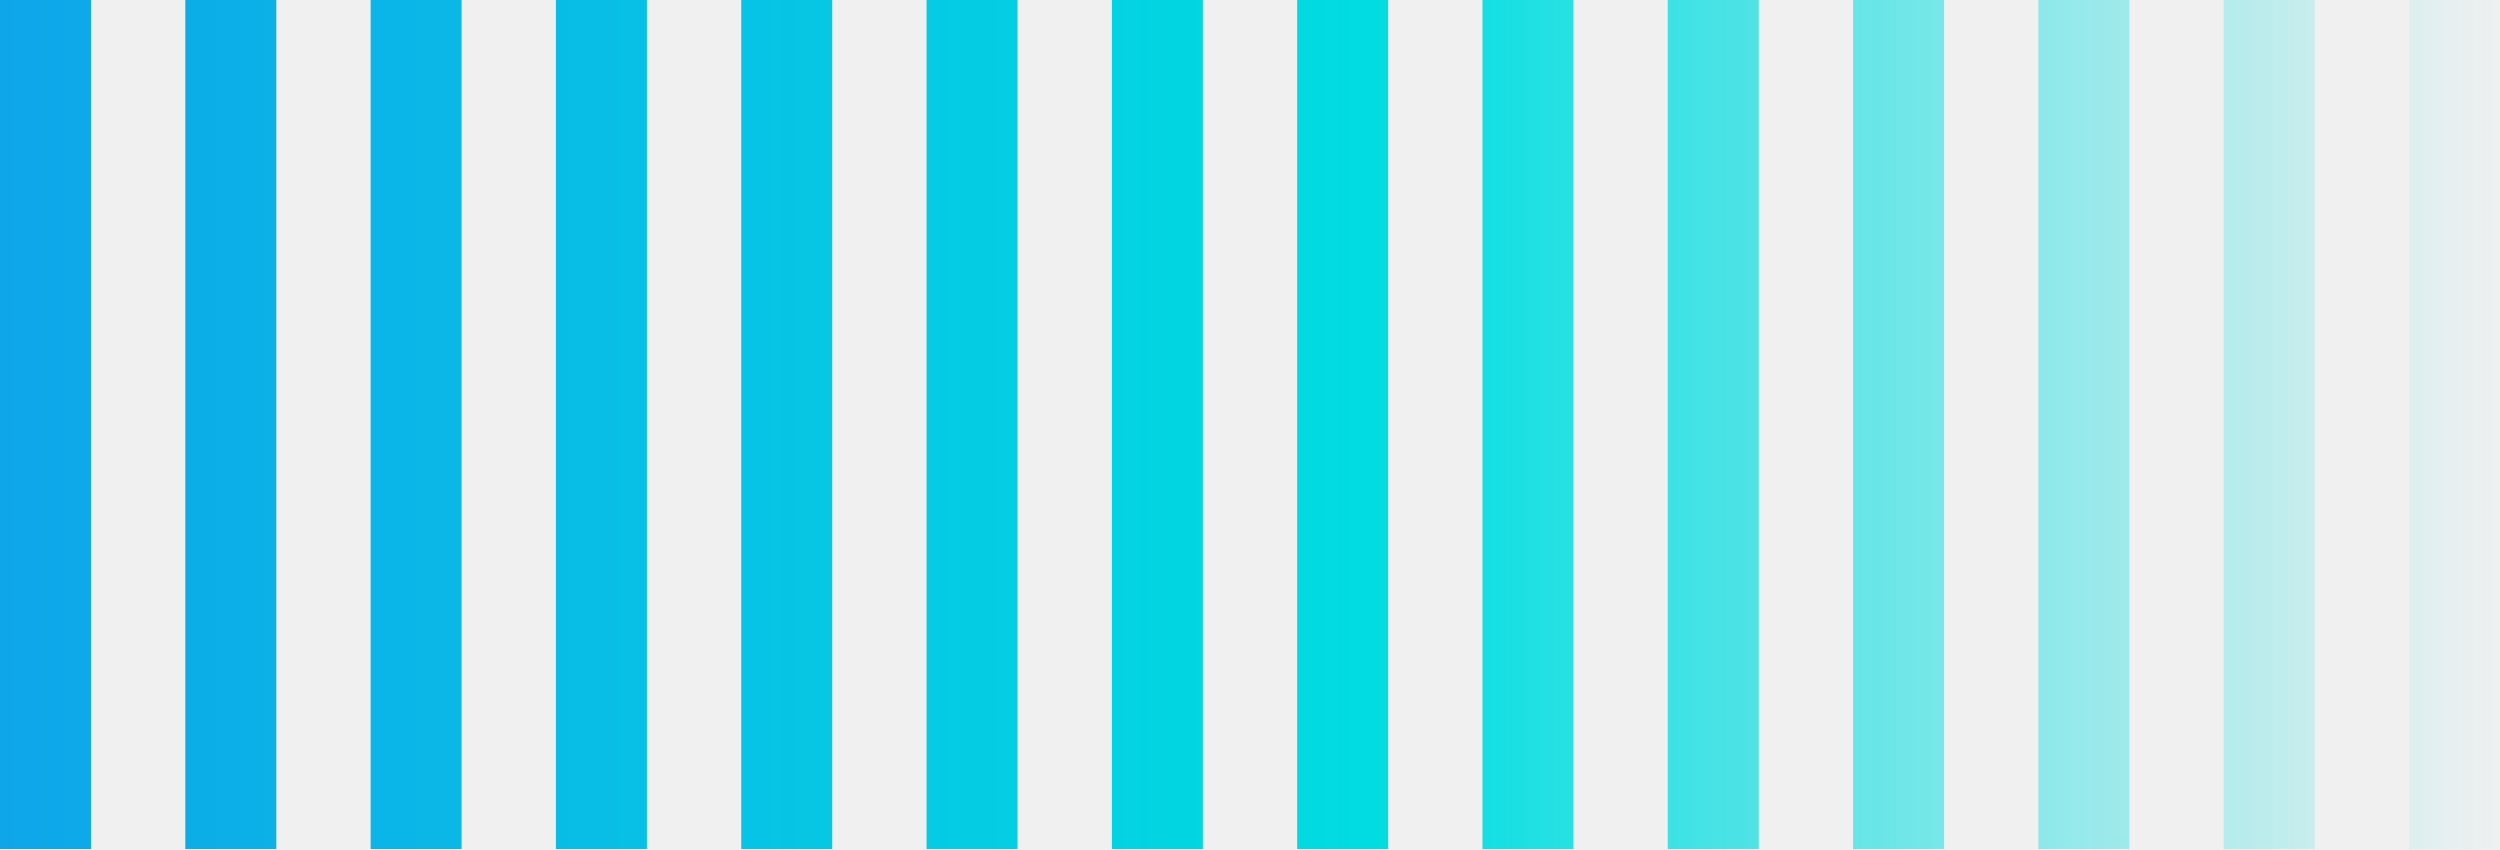
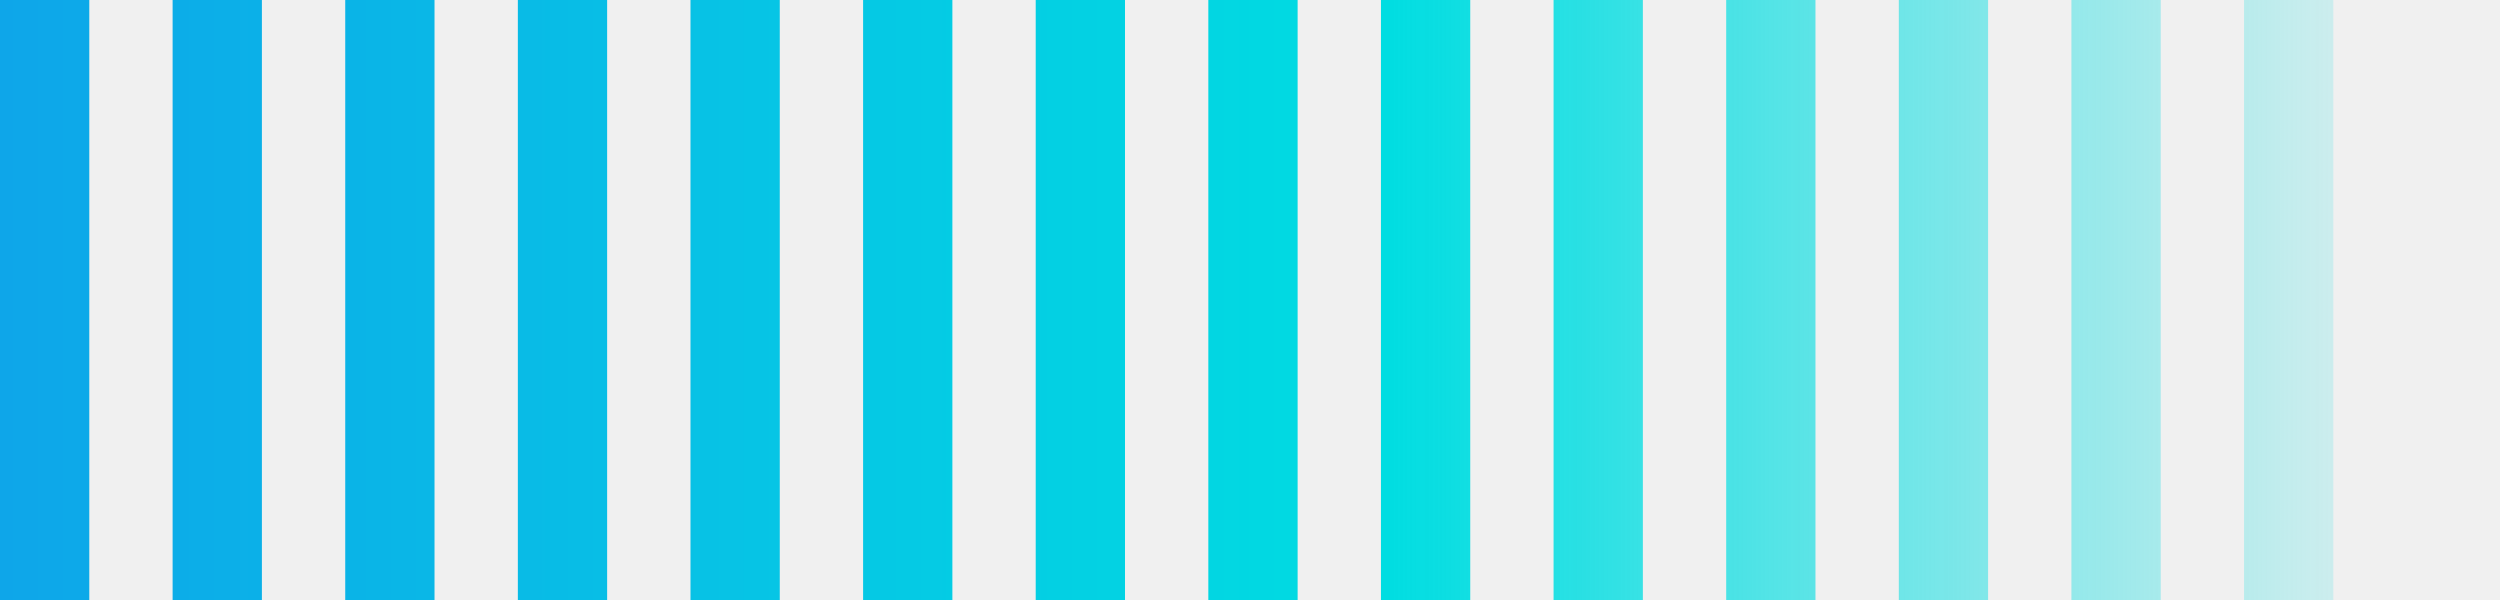
- <svg xmlns="http://www.w3.org/2000/svg" width="106" height="36" viewBox="0 0 106 36" fill="none">
-   <mask id="mask0_730_168" style="mask-type:alpha" maskUnits="userSpaceOnUse" x="0" y="0" width="106" height="36">
-     <rect width="3.857" height="36" fill="white" />
-     <rect x="7.857" width="3.857" height="36" fill="white" />
-     <rect x="15.714" width="3.857" height="36" fill="white" />
-     <rect x="23.571" width="3.857" height="36" fill="white" />
-     <rect x="31.429" width="3.857" height="36" fill="white" />
-     <rect x="39.286" width="3.857" height="36" fill="white" />
-     <rect x="47.143" width="3.857" height="36" fill="white" />
-     <rect x="55" width="3.857" height="36" fill="white" />
-     <rect x="62.857" width="3.857" height="36" fill="white" />
-     <rect x="70.714" width="3.857" height="36" fill="white" />
-     <rect x="78.571" width="3.857" height="36" fill="white" />
-     <rect x="86.429" width="3.857" height="36" fill="white" />
-     <rect x="94.286" width="3.857" height="36" fill="white" />
-     <rect x="102.143" width="3.857" height="36" fill="white" />
+ <svg xmlns="http://www.w3.org/2000/svg" width="150" height="36" viewBox="0 0 150 36" fill="none">
+   <mask id="mask0_730_168" style="mask-type:alpha" maskUnits="userSpaceOnUse" x="0" y="0" width="150" height="36">
+     <rect width="5.357" height="36" fill="white" />
+     <rect x="10.357" width="5.357" height="36" fill="white" />
+     <rect x="20.714" width="5.357" height="36" fill="white" />
+     <rect x="31.071" width="5.357" height="36" fill="white" />
+     <rect x="41.429" width="5.357" height="36" fill="white" />
+     <rect x="51.786" width="5.357" height="36" fill="white" />
+     <rect x="62.143" width="5.357" height="36" fill="white" />
+     <rect x="72.5" width="5.357" height="36" fill="white" />
+     <rect x="82.857" width="5.357" height="36" fill="white" />
+     <rect x="93.214" width="5.357" height="36" fill="white" />
+     <rect x="103.571" width="5.357" height="36" fill="white" />
+     <rect x="113.929" width="5.357" height="36" fill="white" />
+     <rect x="124.286" width="5.357" height="36" fill="white" />
+     <rect x="134.643" width="5.357" height="36" fill="white" />
  </mask>
  <g mask="url(#mask0_730_168)">
-     <rect width="106" height="36" fill="url(#paint0_linear_730_168)" />
+     <rect width="150" height="36" fill="url(#paint0_linear_730_168)" />
  </g>
  <defs>
-     <linearGradient id="paint0_linear_730_168" x1="5.71662e-07" y1="18.621" x2="106" y2="18.621" gradientUnits="userSpaceOnUse">
+     <linearGradient id="paint0_linear_730_168" x1="5.71662e-07" y1="18.621" x2="150" y2="18.621" gradientUnits="userSpaceOnUse">
      <stop stop-color="#0EA6E9" />
      <stop offset="0.555" stop-color="#00DDE1" />
      <stop offset="1" stop-color="#00DDE1" stop-opacity="0" />
    </linearGradient>
  </defs>
</svg>
